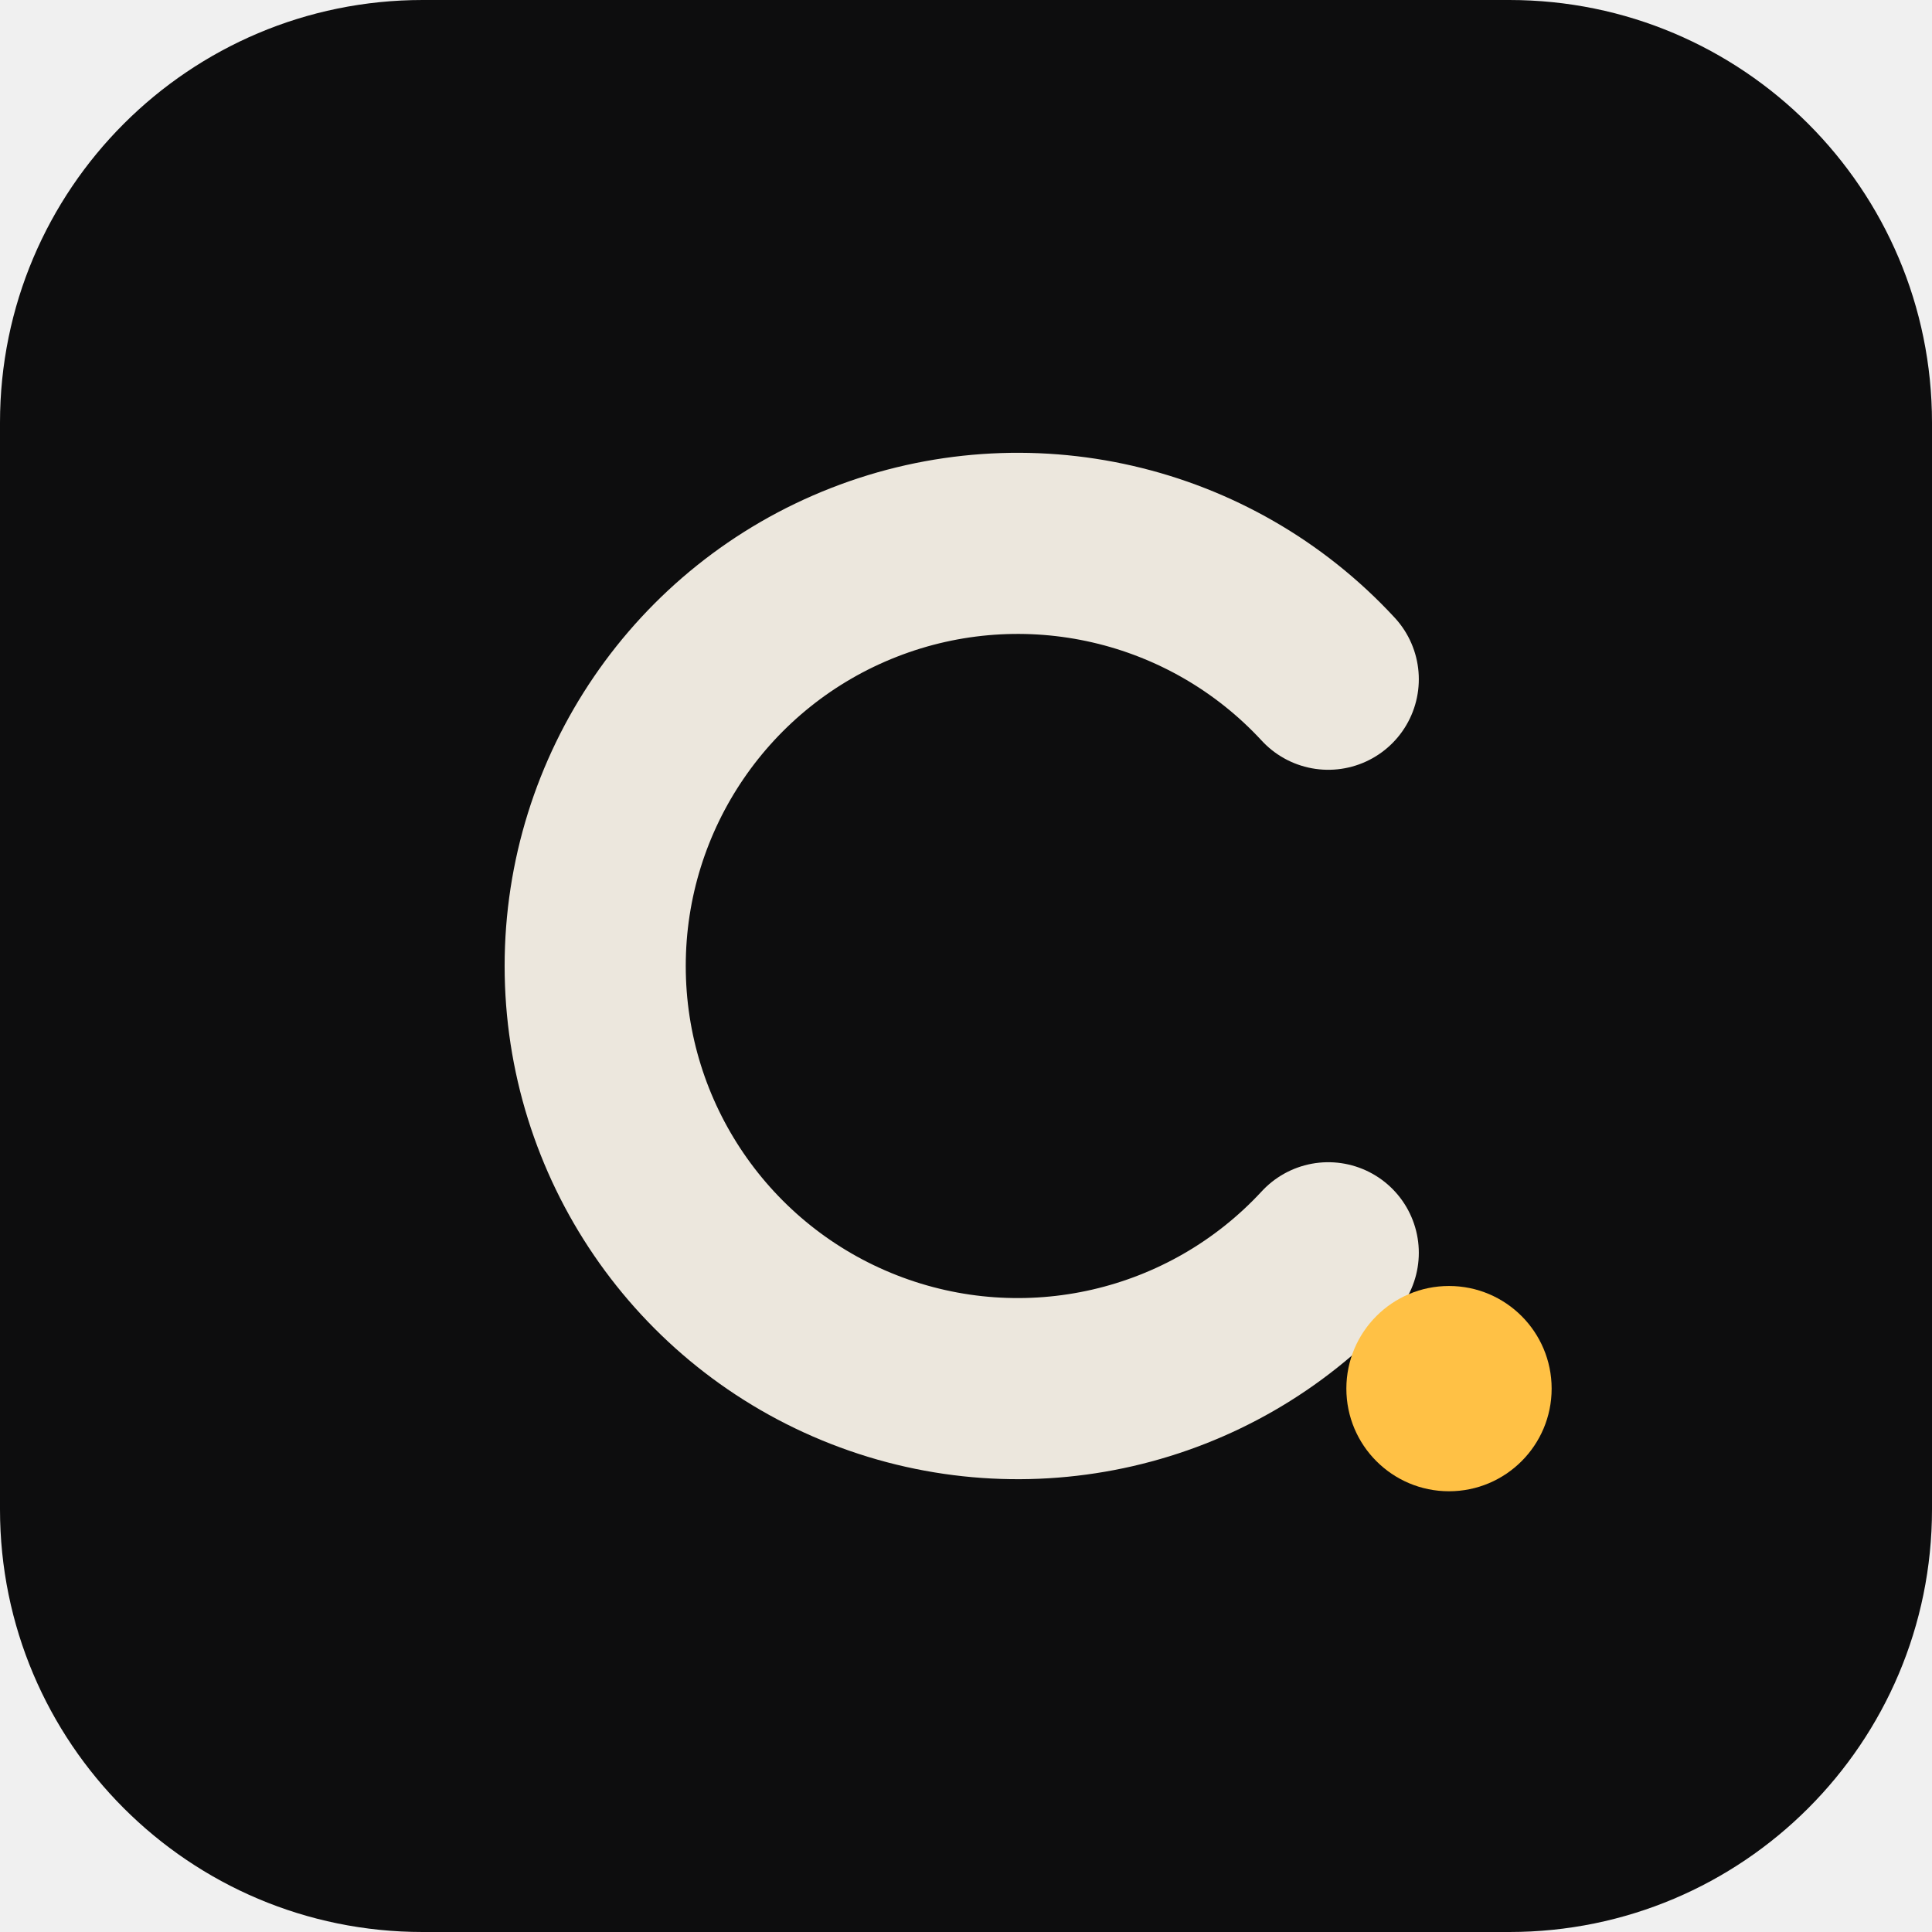
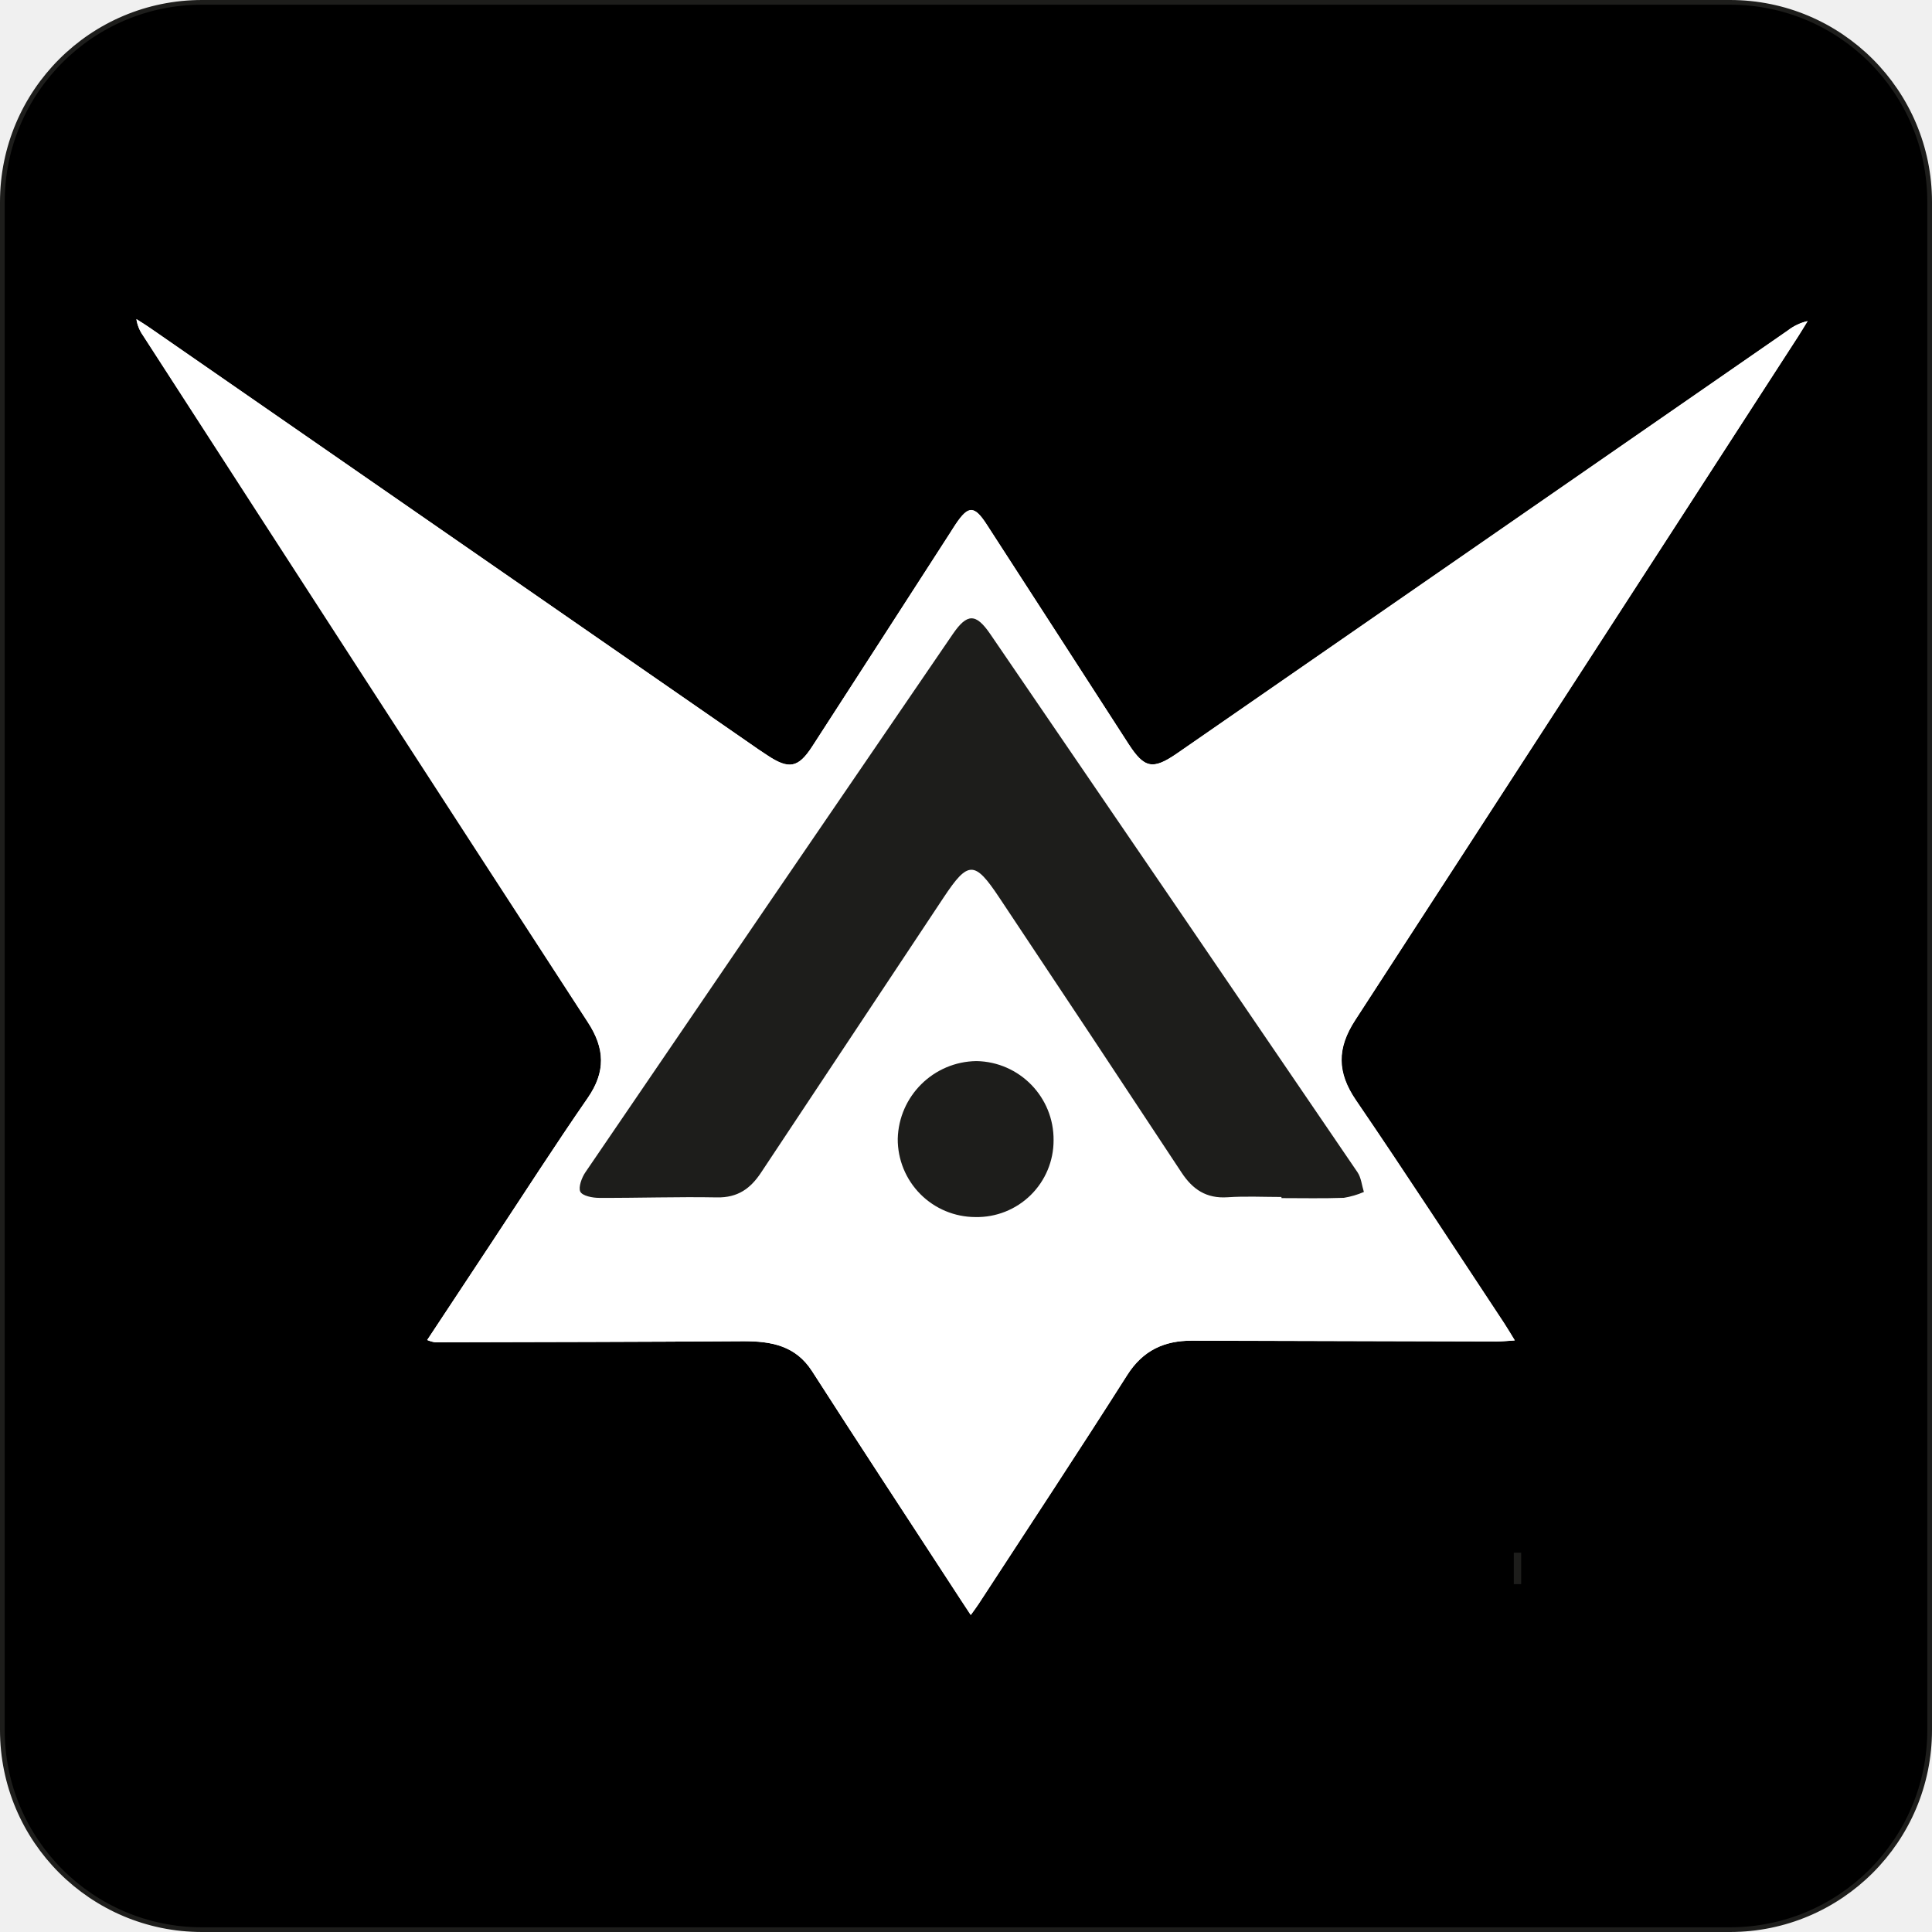
- <svg xmlns="http://www.w3.org/2000/svg" viewBox="0 0 64 64">
-   <rect width="64" height="64" rx="14" fill="#0d0d0e" />
-   <path d="M44 22.5a14 14 0 1 0 0 19" fill="none" stroke="#ece7dd" stroke-width="6" stroke-linecap="round" />
-   <circle cx="48" cy="46" r="3.4" fill="#ffc145" />
+ <svg xmlns="http://www.w3.org/2000/svg" id="Capa_1" data-name="Capa 1" viewBox="0 0 411.86 411.86">
+   <defs>
+     <style>.cls-1{stroke:#1d1d1b;stroke-miterlimit:10;}.cls-2{fill:#fff;}.cls-3{fill:#1d1d1b;}</style>
+   </defs>
+   <rect class="cls-1" x="0.5" y="0.5" width="410.86" height="410.86" rx="42.57" />
+   <rect class="cls-1" x="323.21" y="331.5" width="0.57" height="5.71" />
+   <path class="cls-2" d="M139.14,327.59a7.4,7.4,0,0,0,1.68.49c21.91-.05,43.83-.08,65.74-.23,5.91,0,11.11.92,14.63,6.39C231,349.53,241,364.74,250.92,380c1.28,2,2.57,3.93,4.07,6.21.74-1,1.23-1.68,1.67-2.35,10.58-16.24,21.27-32.41,31.66-48.77,3.34-5.27,7.89-7.37,13.79-7.35l65,.17c1.13,0,2.26-.12,3.84-.22-.92-1.49-1.56-2.6-2.26-3.66-10.5-15.86-20.87-31.82-31.59-47.53-4.05-5.93-4.1-11.05-.16-17.1q47.38-72.8,94.45-145.79c.69-1.06,1.33-2.16,2-3.24a10.85,10.85,0,0,0-4.21,2q-65.07,45.06-130.15,90.12c-5.22,3.61-7,3.25-10.41-2q-15.09-23.36-30.19-46.72c-2.68-4.15-3.93-4.15-6.64-.11-.4.59-.77,1.21-1.16,1.81Q236,178.2,221.25,201c-3,4.66-5,5-9.67,1.89l-1.79-1.19L80.23,111.94c-1-.7-2-1.31-3.08-2a8.09,8.09,0,0,0,1.41,3.45q47.39,73.23,94.83,146.4c3.66,5.63,3.83,10.59,0,16.17-7,10.13-13.67,20.51-20.47,30.79Z" transform="translate(-48.07 -41.93)" />
+   <path class="cls-2" d="M139.14,327.59l13.74-20.8c6.8-10.28,13.45-20.66,20.47-30.79,3.87-5.58,3.7-10.54,0-16.17q-47.53-73.12-94.83-146.4A8.09,8.09,0,0,1,77.15,110c1,.65,2.08,1.26,3.08,2l129.56,89.72,1.79,1.19c4.67,3.14,6.65,2.77,9.67-1.89q14.72-22.76,29.41-45.52c.39-.6.76-1.22,1.16-1.81,2.71-4,4-4,6.64.11q15.12,23.34,30.19,46.72c3.39,5.24,5.19,5.6,10.41,2q65.08-45,130.15-90.12a10.85,10.85,0,0,1,4.21-2c-.67,1.08-1.31,2.18-2,3.24Q384.23,186.52,337,259.38c-3.94,6.05-3.89,11.17.16,17.1,10.72,15.71,21.09,31.67,31.59,47.53.7,1.06,1.34,2.17,2.26,3.66-1.58.1-2.71.22-3.84.22l-65-.17c-5.9,0-10.45,2.08-13.79,7.35-10.39,16.36-21.08,32.53-31.66,48.77-.44.67-.93,1.31-1.67,2.35-1.5-2.28-2.79-4.24-4.07-6.21C241,364.74,231,349.53,221.19,334.24c-3.52-5.47-8.72-6.43-14.63-6.39-21.91.15-43.83.18-65.74.23A7.4,7.4,0,0,1,139.14,327.59Zm182.1-30.49v.23c4.43,0,8.87.1,13.29-.06A18.16,18.16,0,0,0,338.8,296c-.44-1.41-.57-3-1.36-4.2q-39.07-57.4-78.28-114.72c-3.08-4.5-4.94-4.49-8,0q-39.21,57.32-78.3,114.7c-.8,1.17-1.6,3.17-1.11,4.14s2.62,1.33,4,1.34c8.38,0,16.77-.26,25.14-.1,4.39.08,7.14-1.86,9.42-5.32q19.38-29.34,38.89-58.6c5.24-7.88,6.62-7.88,11.87,0q19.44,29.31,38.86,58.62c2.39,3.63,5.31,5.57,9.8,5.27C313.57,296.9,317.41,297.1,321.24,297.1ZM256,301.38A16.33,16.33,0,0,0,272.67,285a16.73,16.73,0,0,0-16.45-16.83,17,17,0,0,0-16.8,16.58A16.58,16.58,0,0,0,256,301.38Z" transform="translate(-48.07 -41.93)" />
+   <path class="cls-3" d="M321.24,297.1c-3.83,0-7.67-.2-11.49.06-4.49.3-7.41-1.64-9.8-5.27q-19.35-29.36-38.86-58.62c-5.25-7.9-6.63-7.9-11.87,0q-19.46,29.3-38.89,58.6c-2.28,3.46-5,5.4-9.42,5.32-8.37-.16-16.76.14-25.14.1-1.41,0-3.57-.43-4-1.34s.31-3,1.11-4.14q39.08-57.39,78.3-114.7c3.07-4.48,4.93-4.49,8,0q39.19,57.32,78.28,114.72c.79,1.17.92,2.79,1.36,4.2a18.16,18.16,0,0,1-4.27,1.25c-4.42.16-8.86.06-13.29.06Z" transform="translate(-48.07 -41.93)" />
+   <path class="cls-3" d="M256,301.38a16.58,16.58,0,0,1-16.55-16.67,17,17,0,0,1,16.8-16.58A16.73,16.73,0,0,1,272.67,285,16.33,16.33,0,0,1,256,301.38Z" transform="translate(-48.07 -41.93)" />
</svg>
